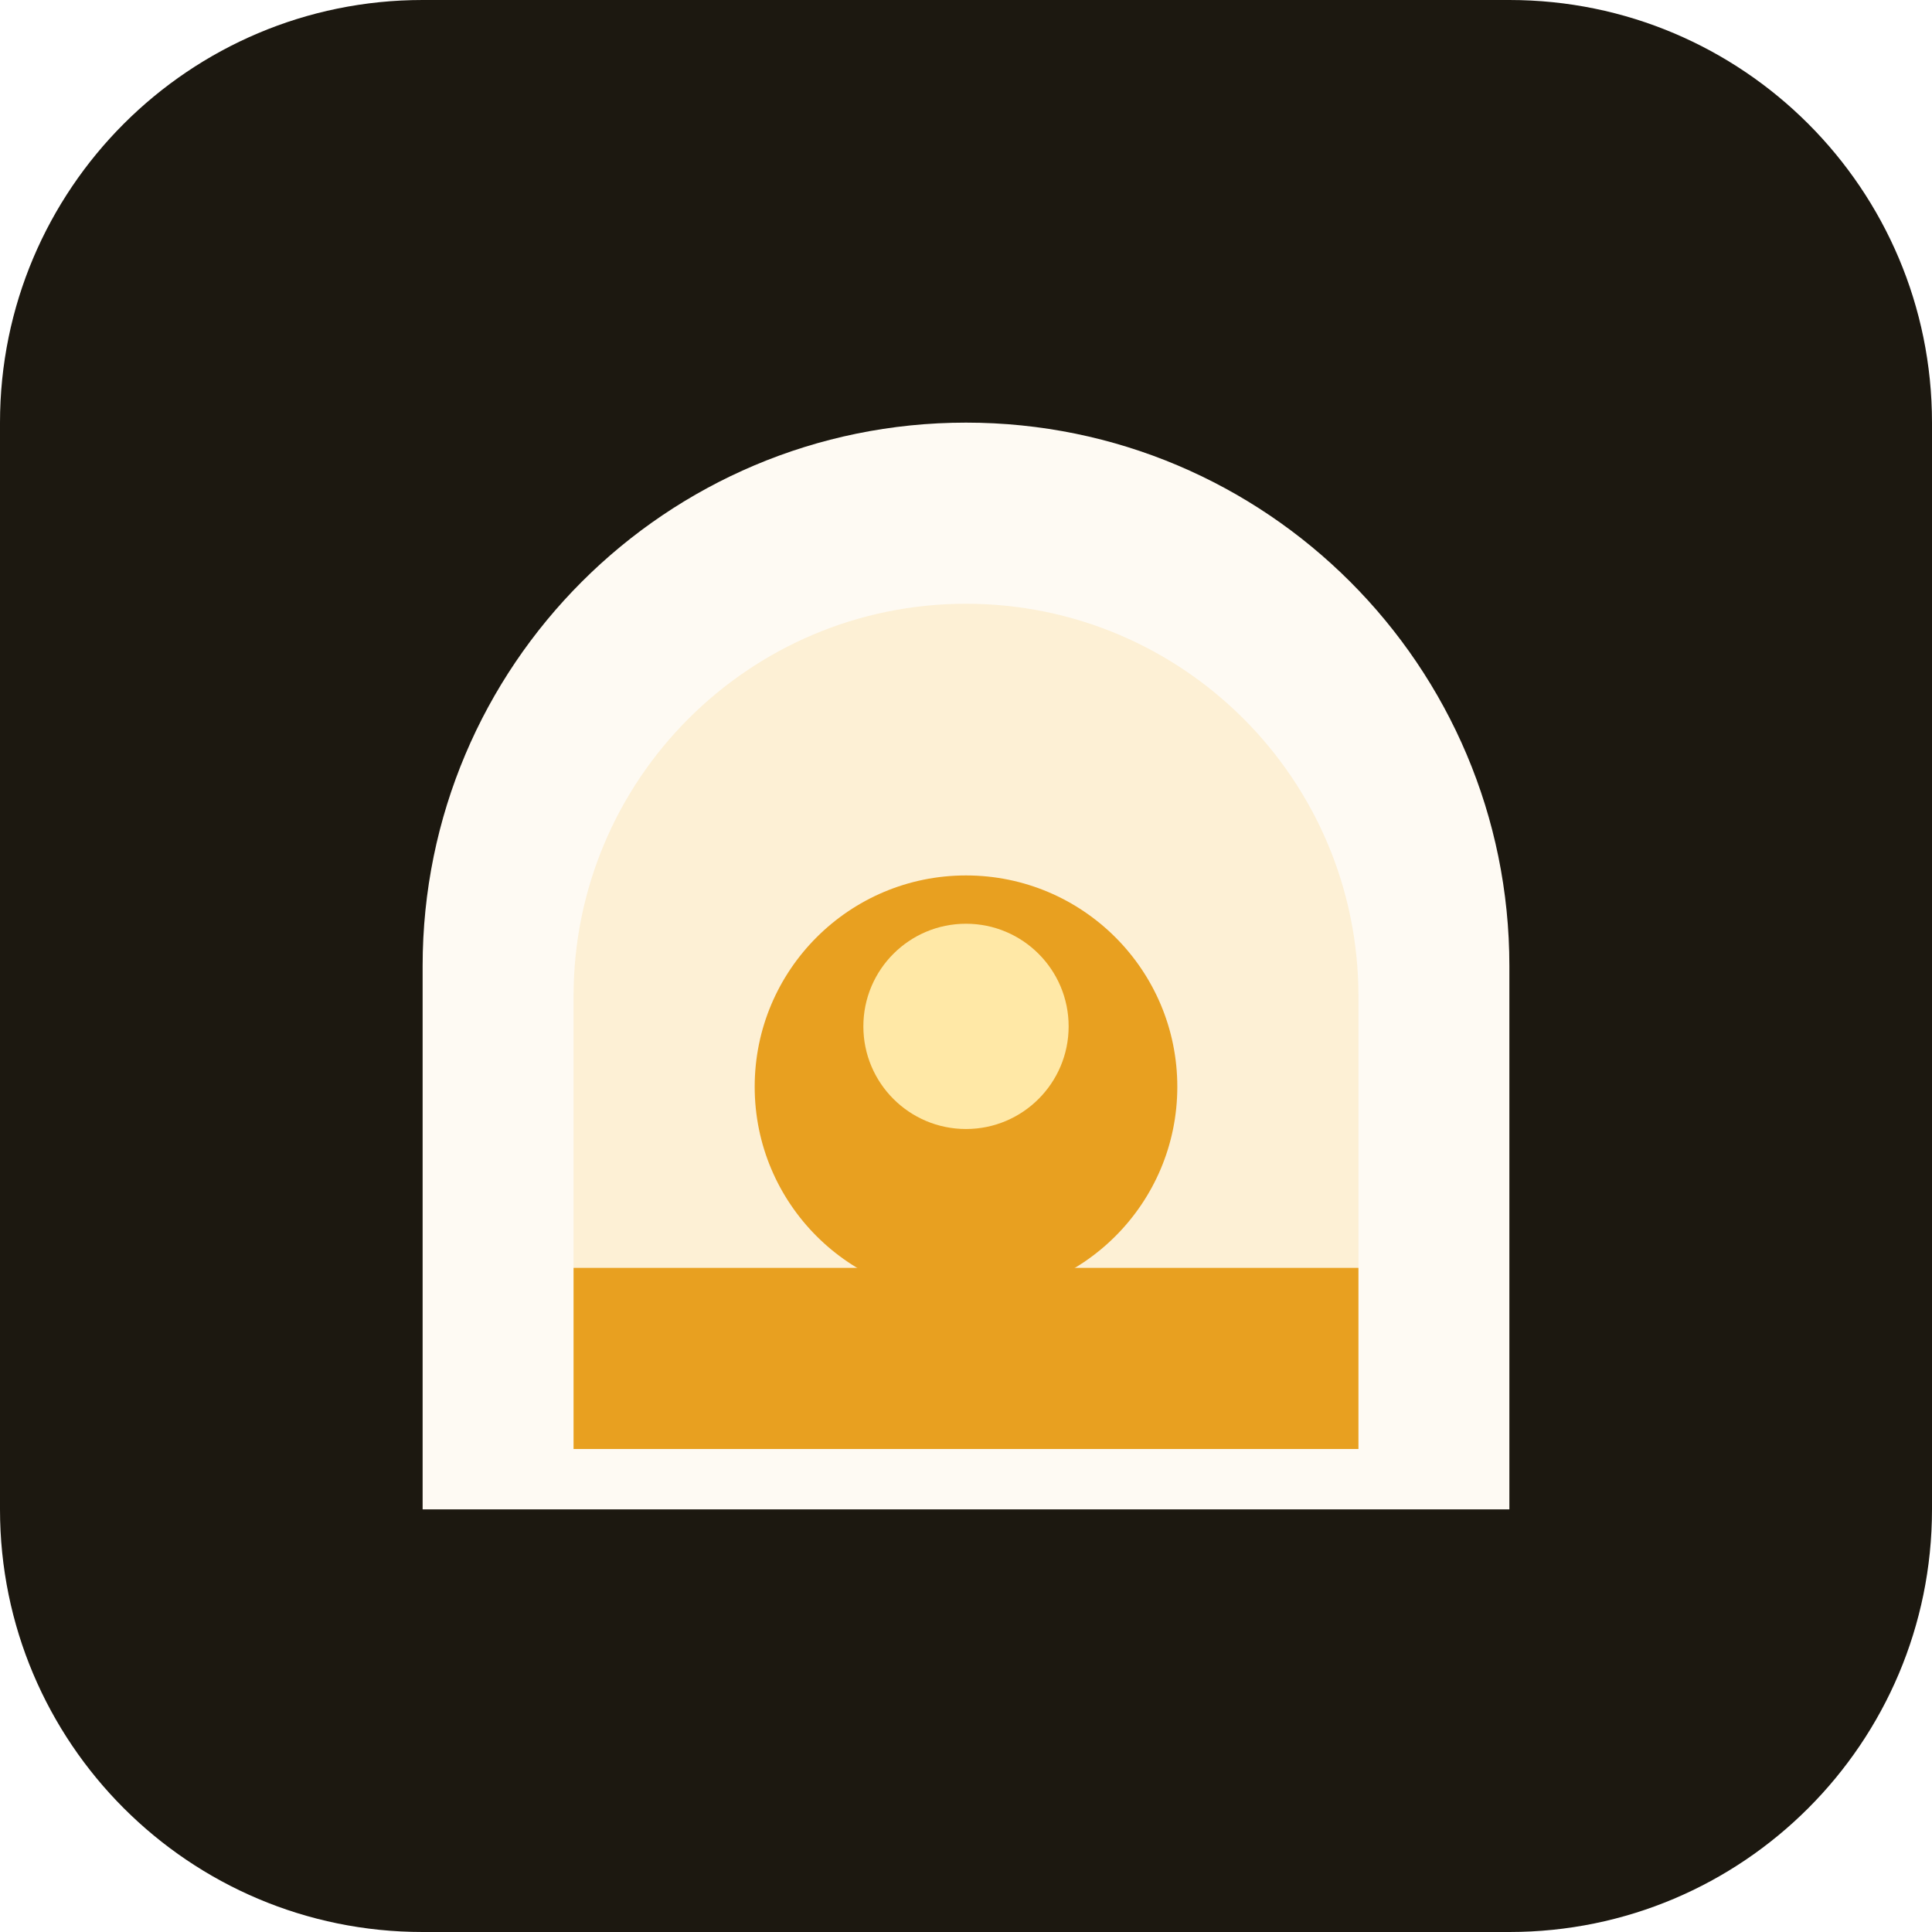
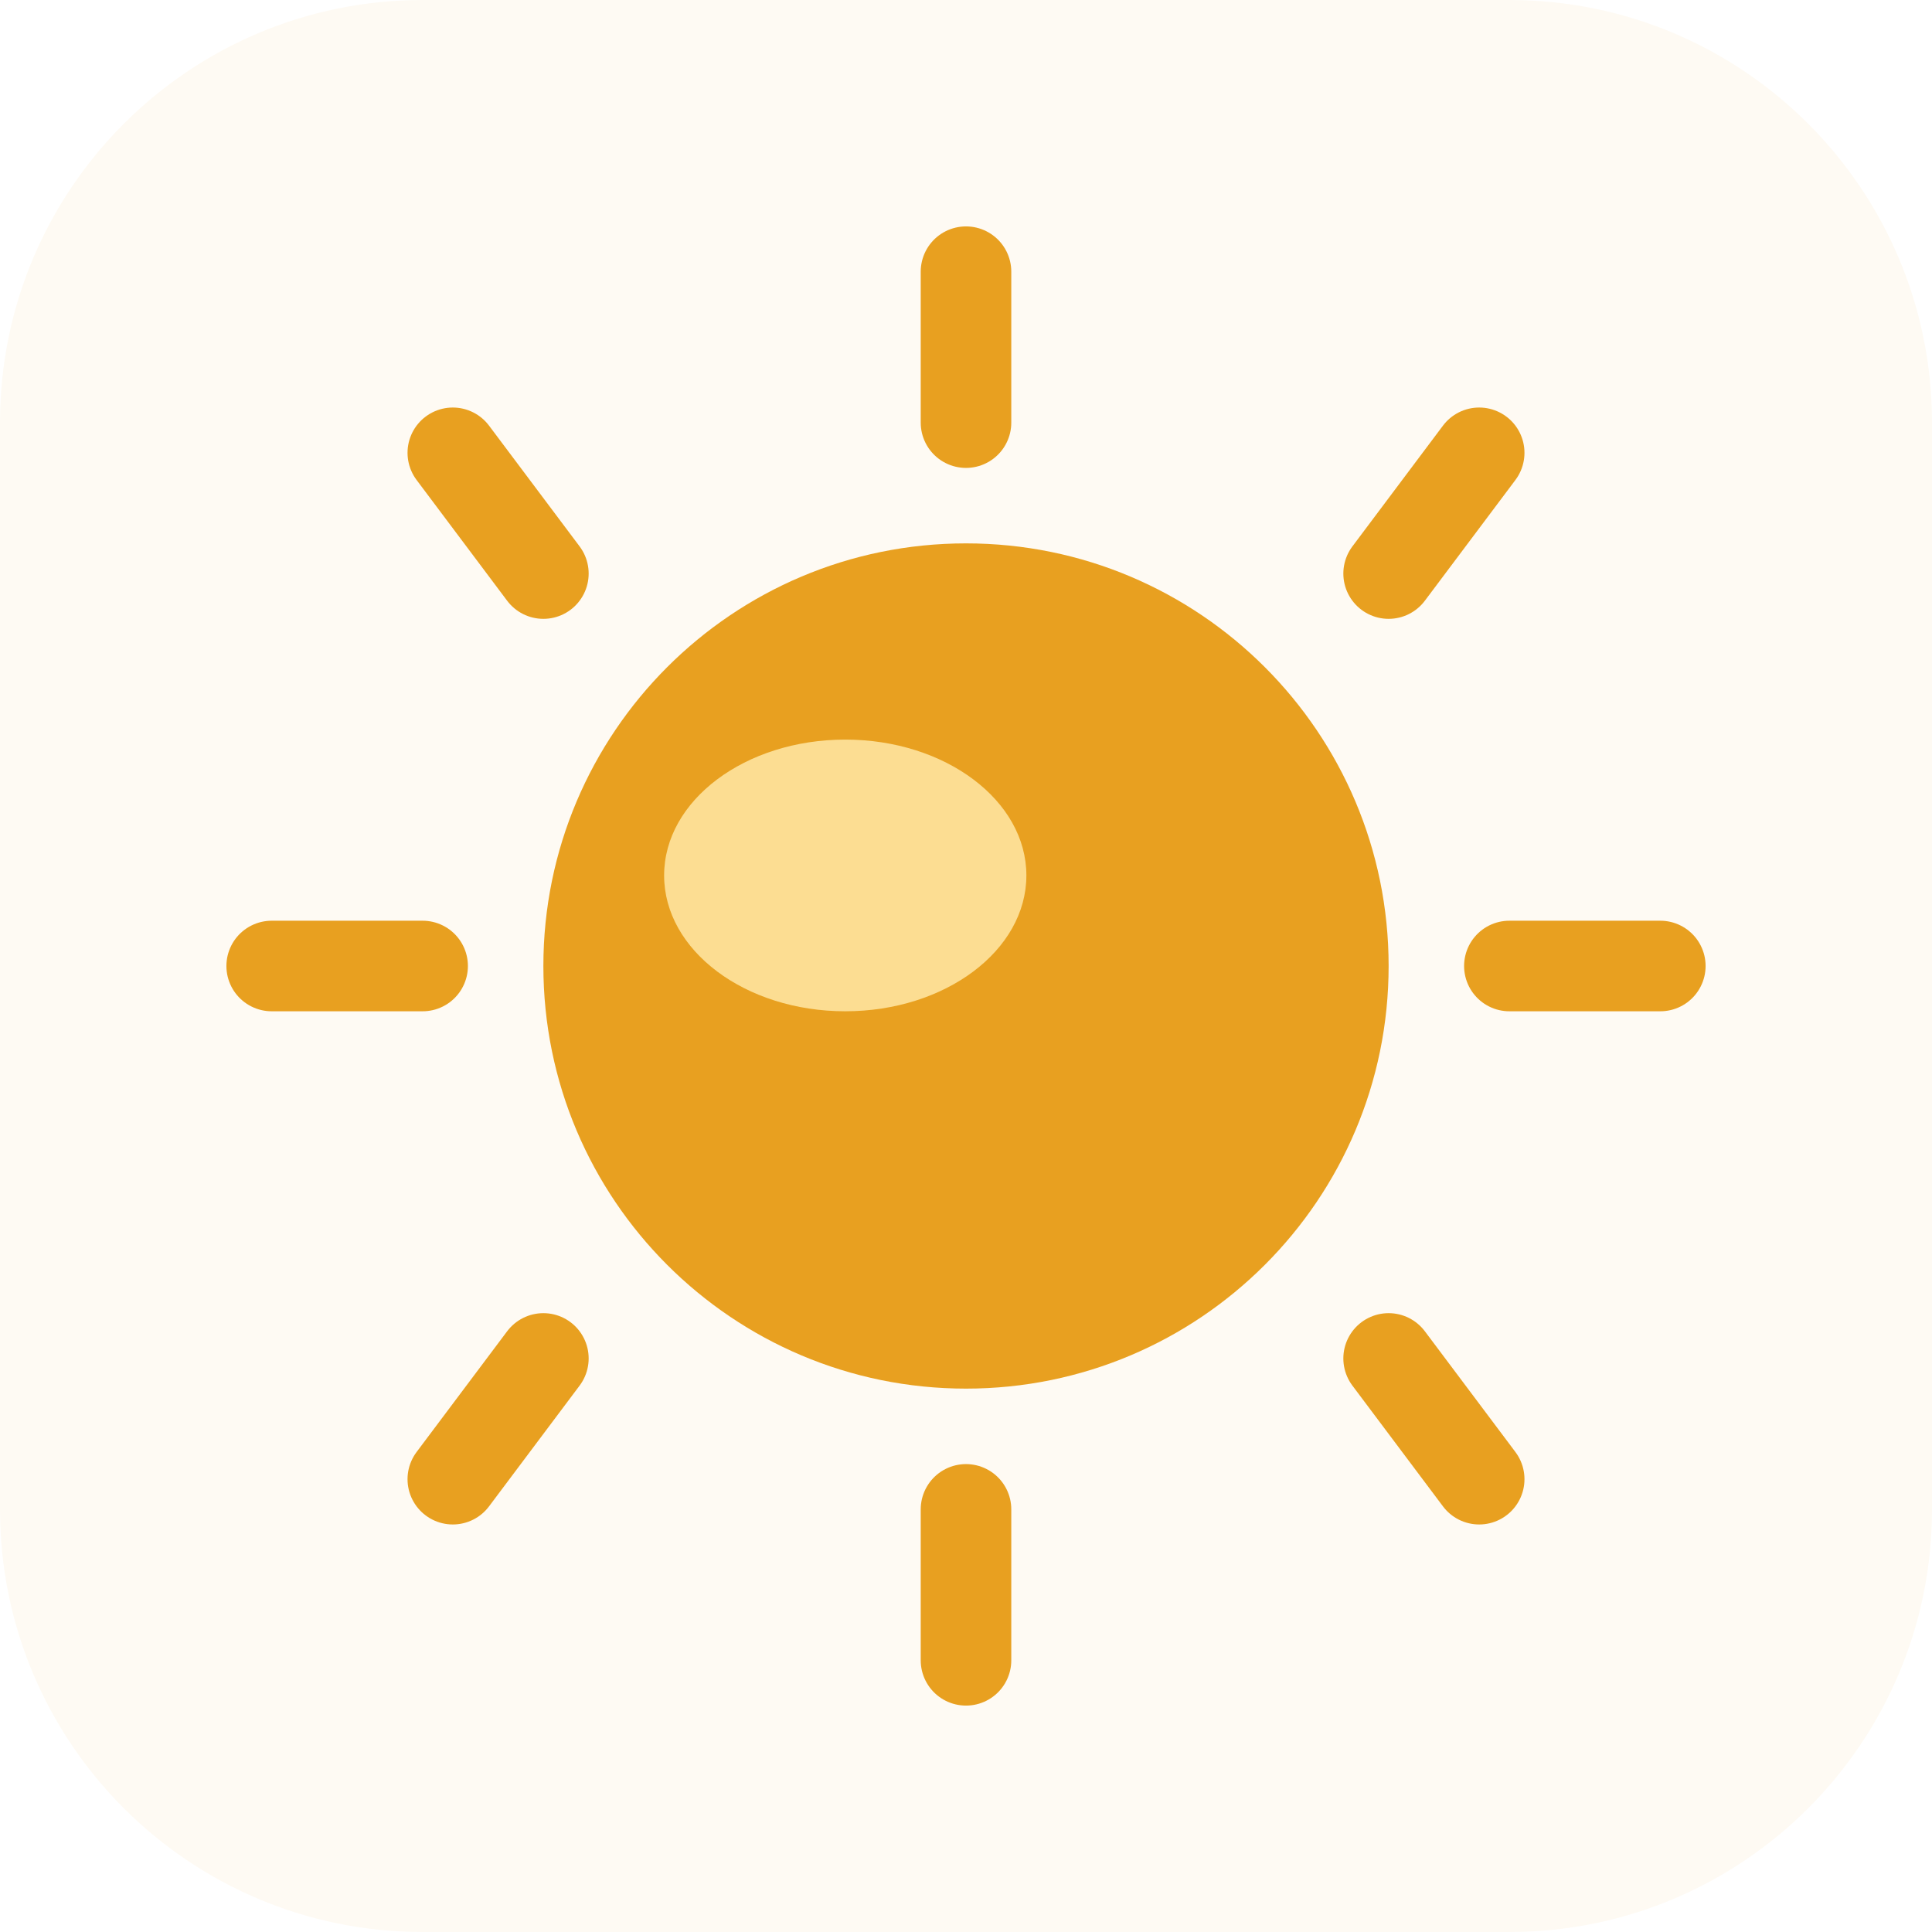
- <svg xmlns="http://www.w3.org/2000/svg" width="64" height="64" viewBox="0 0 64 64" shape-rendering="geometricPrecision">
-   <rect width="64" height="64" rx="14" fill="#1C1810" />
-   <path d="M 14 50 L 14 32 A 18 18 0 0 1 50 32 L 50 50 Z" fill="#FEFAF3" />
-   <path d="M 19 48 L 19 33 A 13 13 0 0 1 45 33 L 45 48 Z" fill="#FDF0D5" />
-   <circle cx="32" cy="36" r="7" fill="#E8A020" />
-   <circle cx="32" cy="34" r="3.4" fill="#FFE8A6" />
-   <rect x="19" y="42" width="26" height="6" fill="#E8A020" />
+ <svg xmlns="http://www.w3.org/2000/svg" width="100%" height="100%" viewBox="0 0 64 64" preserveAspectRatio="xMidYMid meet" shape-rendering="geometricPrecision">
+   <rect width="64" height="64" rx="14" fill="#FEFAF3" />
+   <g stroke="#E8A020" stroke-width="3" stroke-linecap="round" fill="none">
+     <line x1="32" y1="9" x2="32" y2="14" />
+     <line x1="49" y1="15" x2="46" y2="19" />
+     <line x1="55" y1="32" x2="50" y2="32" />
+     <line x1="49" y1="49" x2="46" y2="45" />
+     <line x1="32" y1="55" x2="32" y2="50" />
+     <line x1="15" y1="49" x2="18" y2="45" />
+     <line x1="9" y1="32" x2="14" y2="32" />
+     <line x1="15" y1="15" x2="18" y2="19" />
+   </g>
+   <circle cx="32" cy="32" r="14" fill="#E8A020" />
+   <ellipse cx="28" cy="29" rx="6" ry="4.5" fill="#FFE8A6" opacity="0.85" />
</svg>
